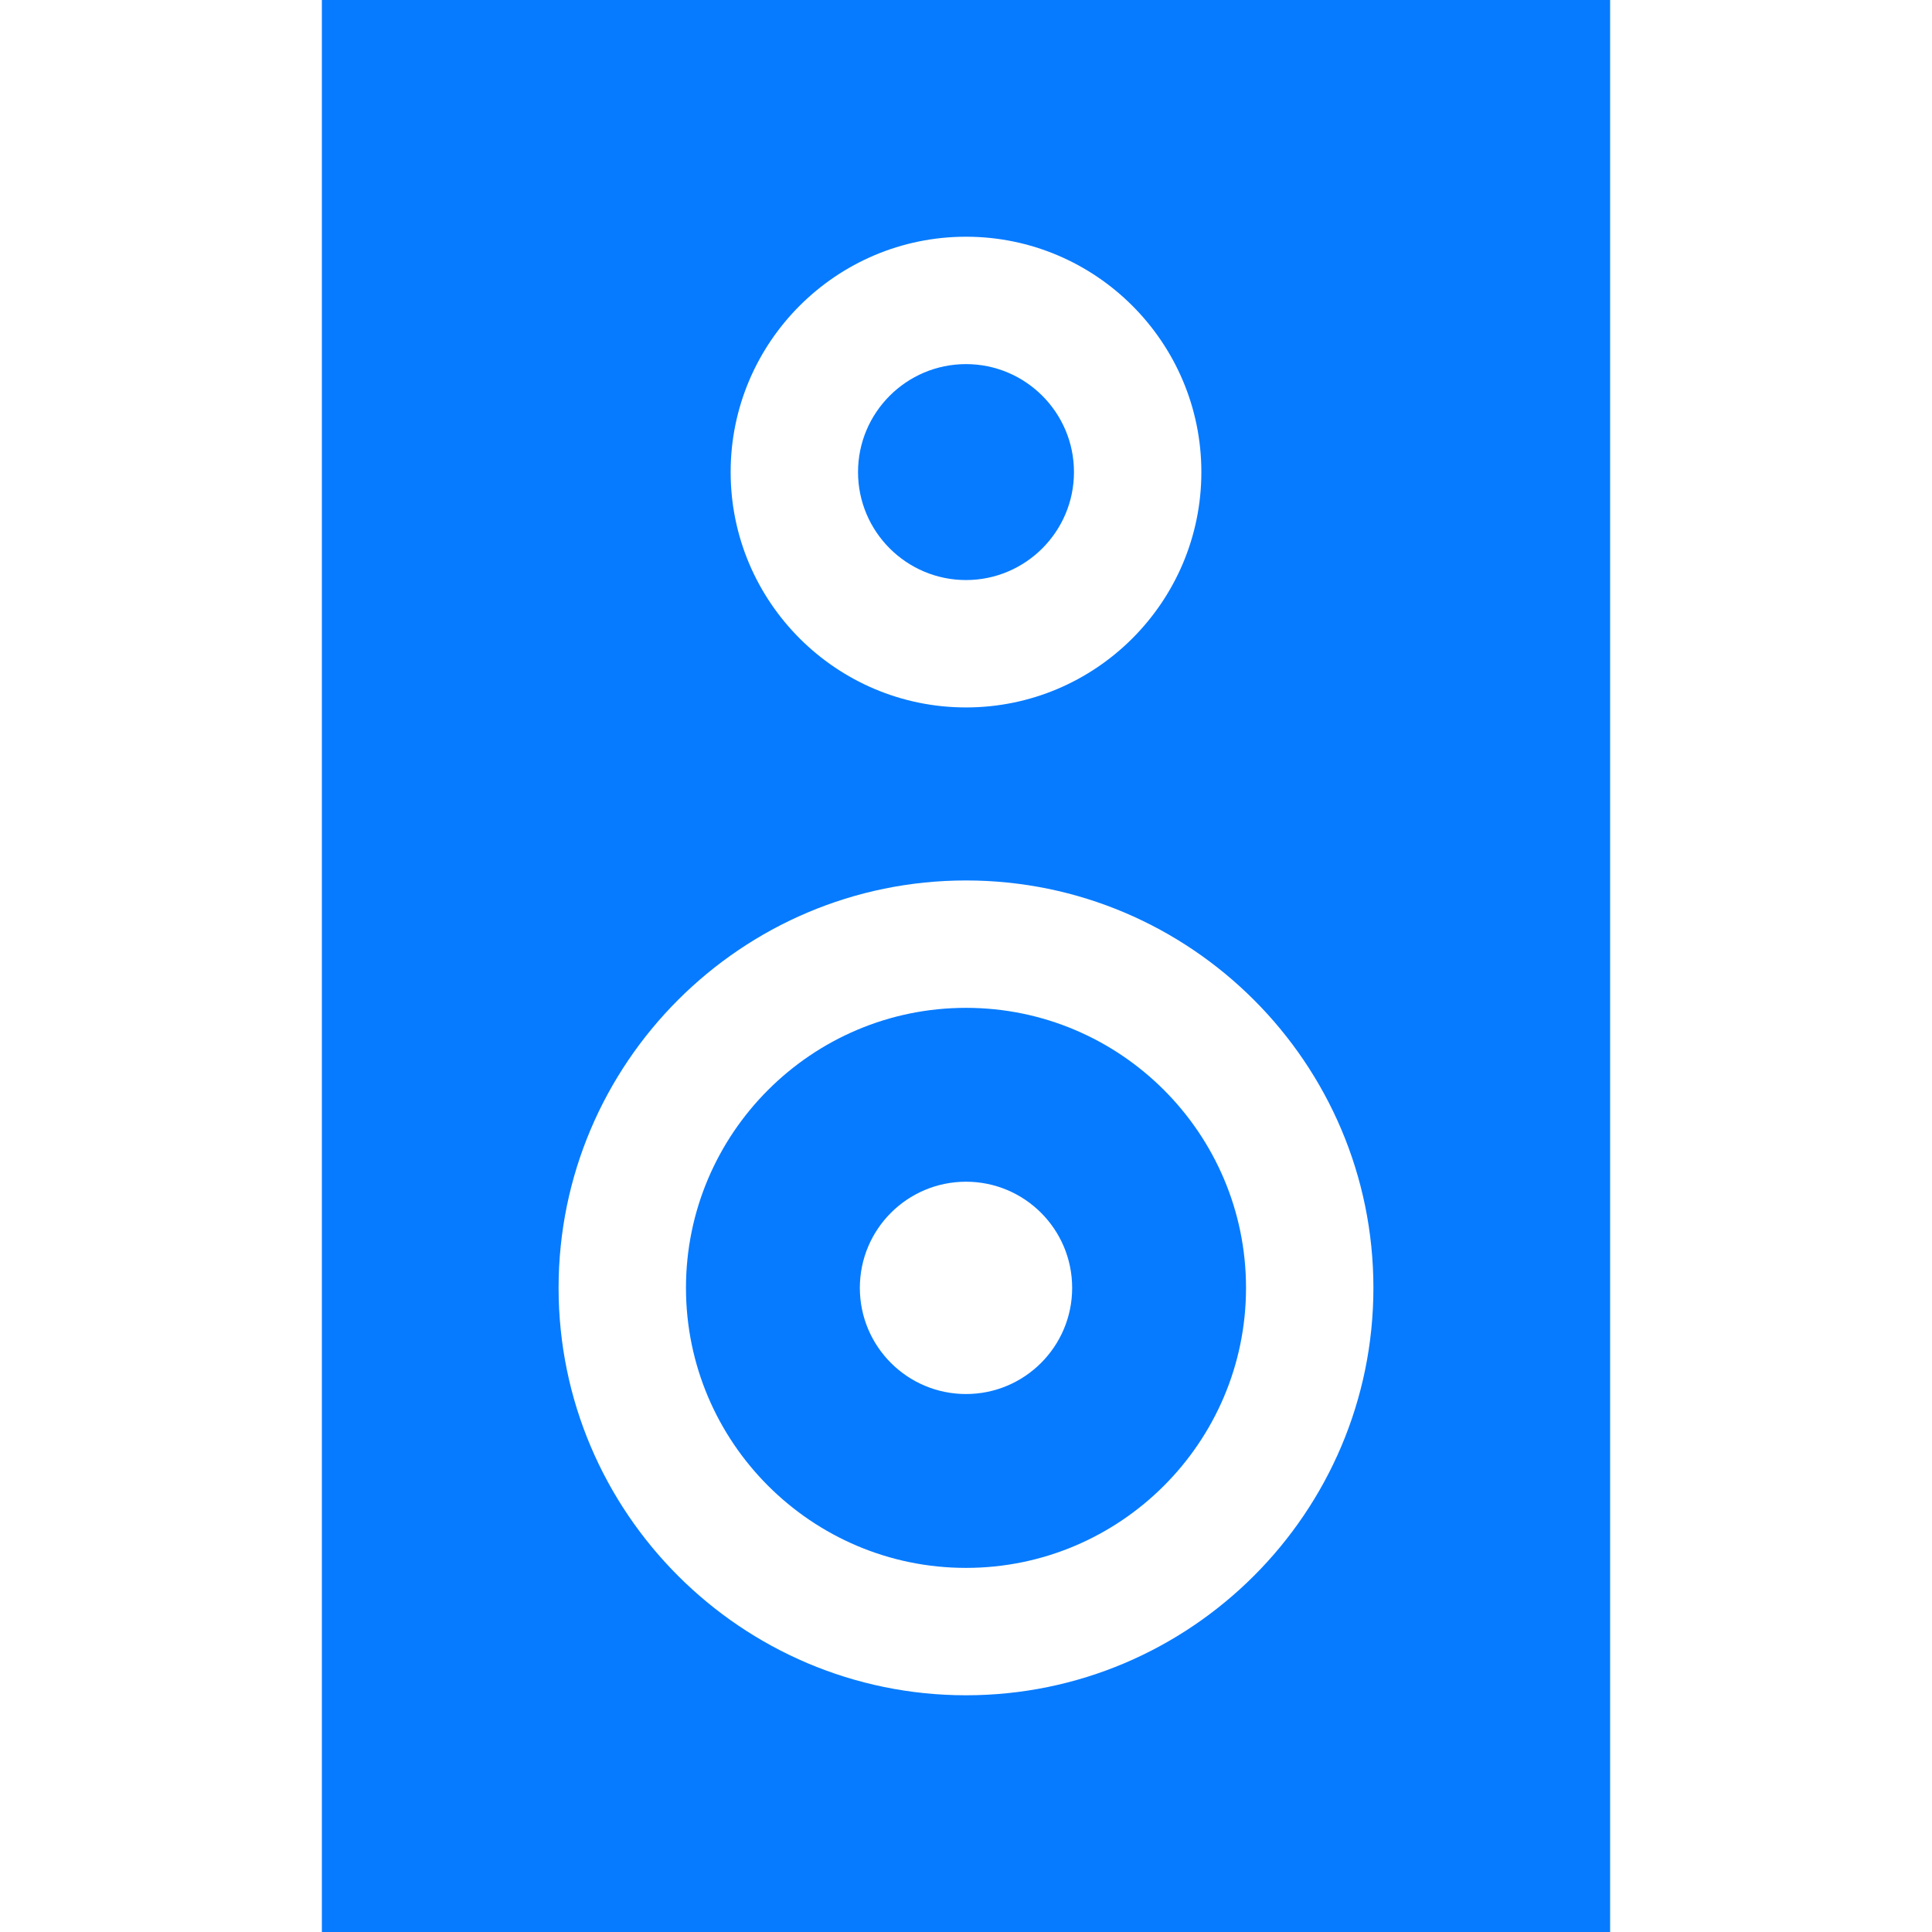
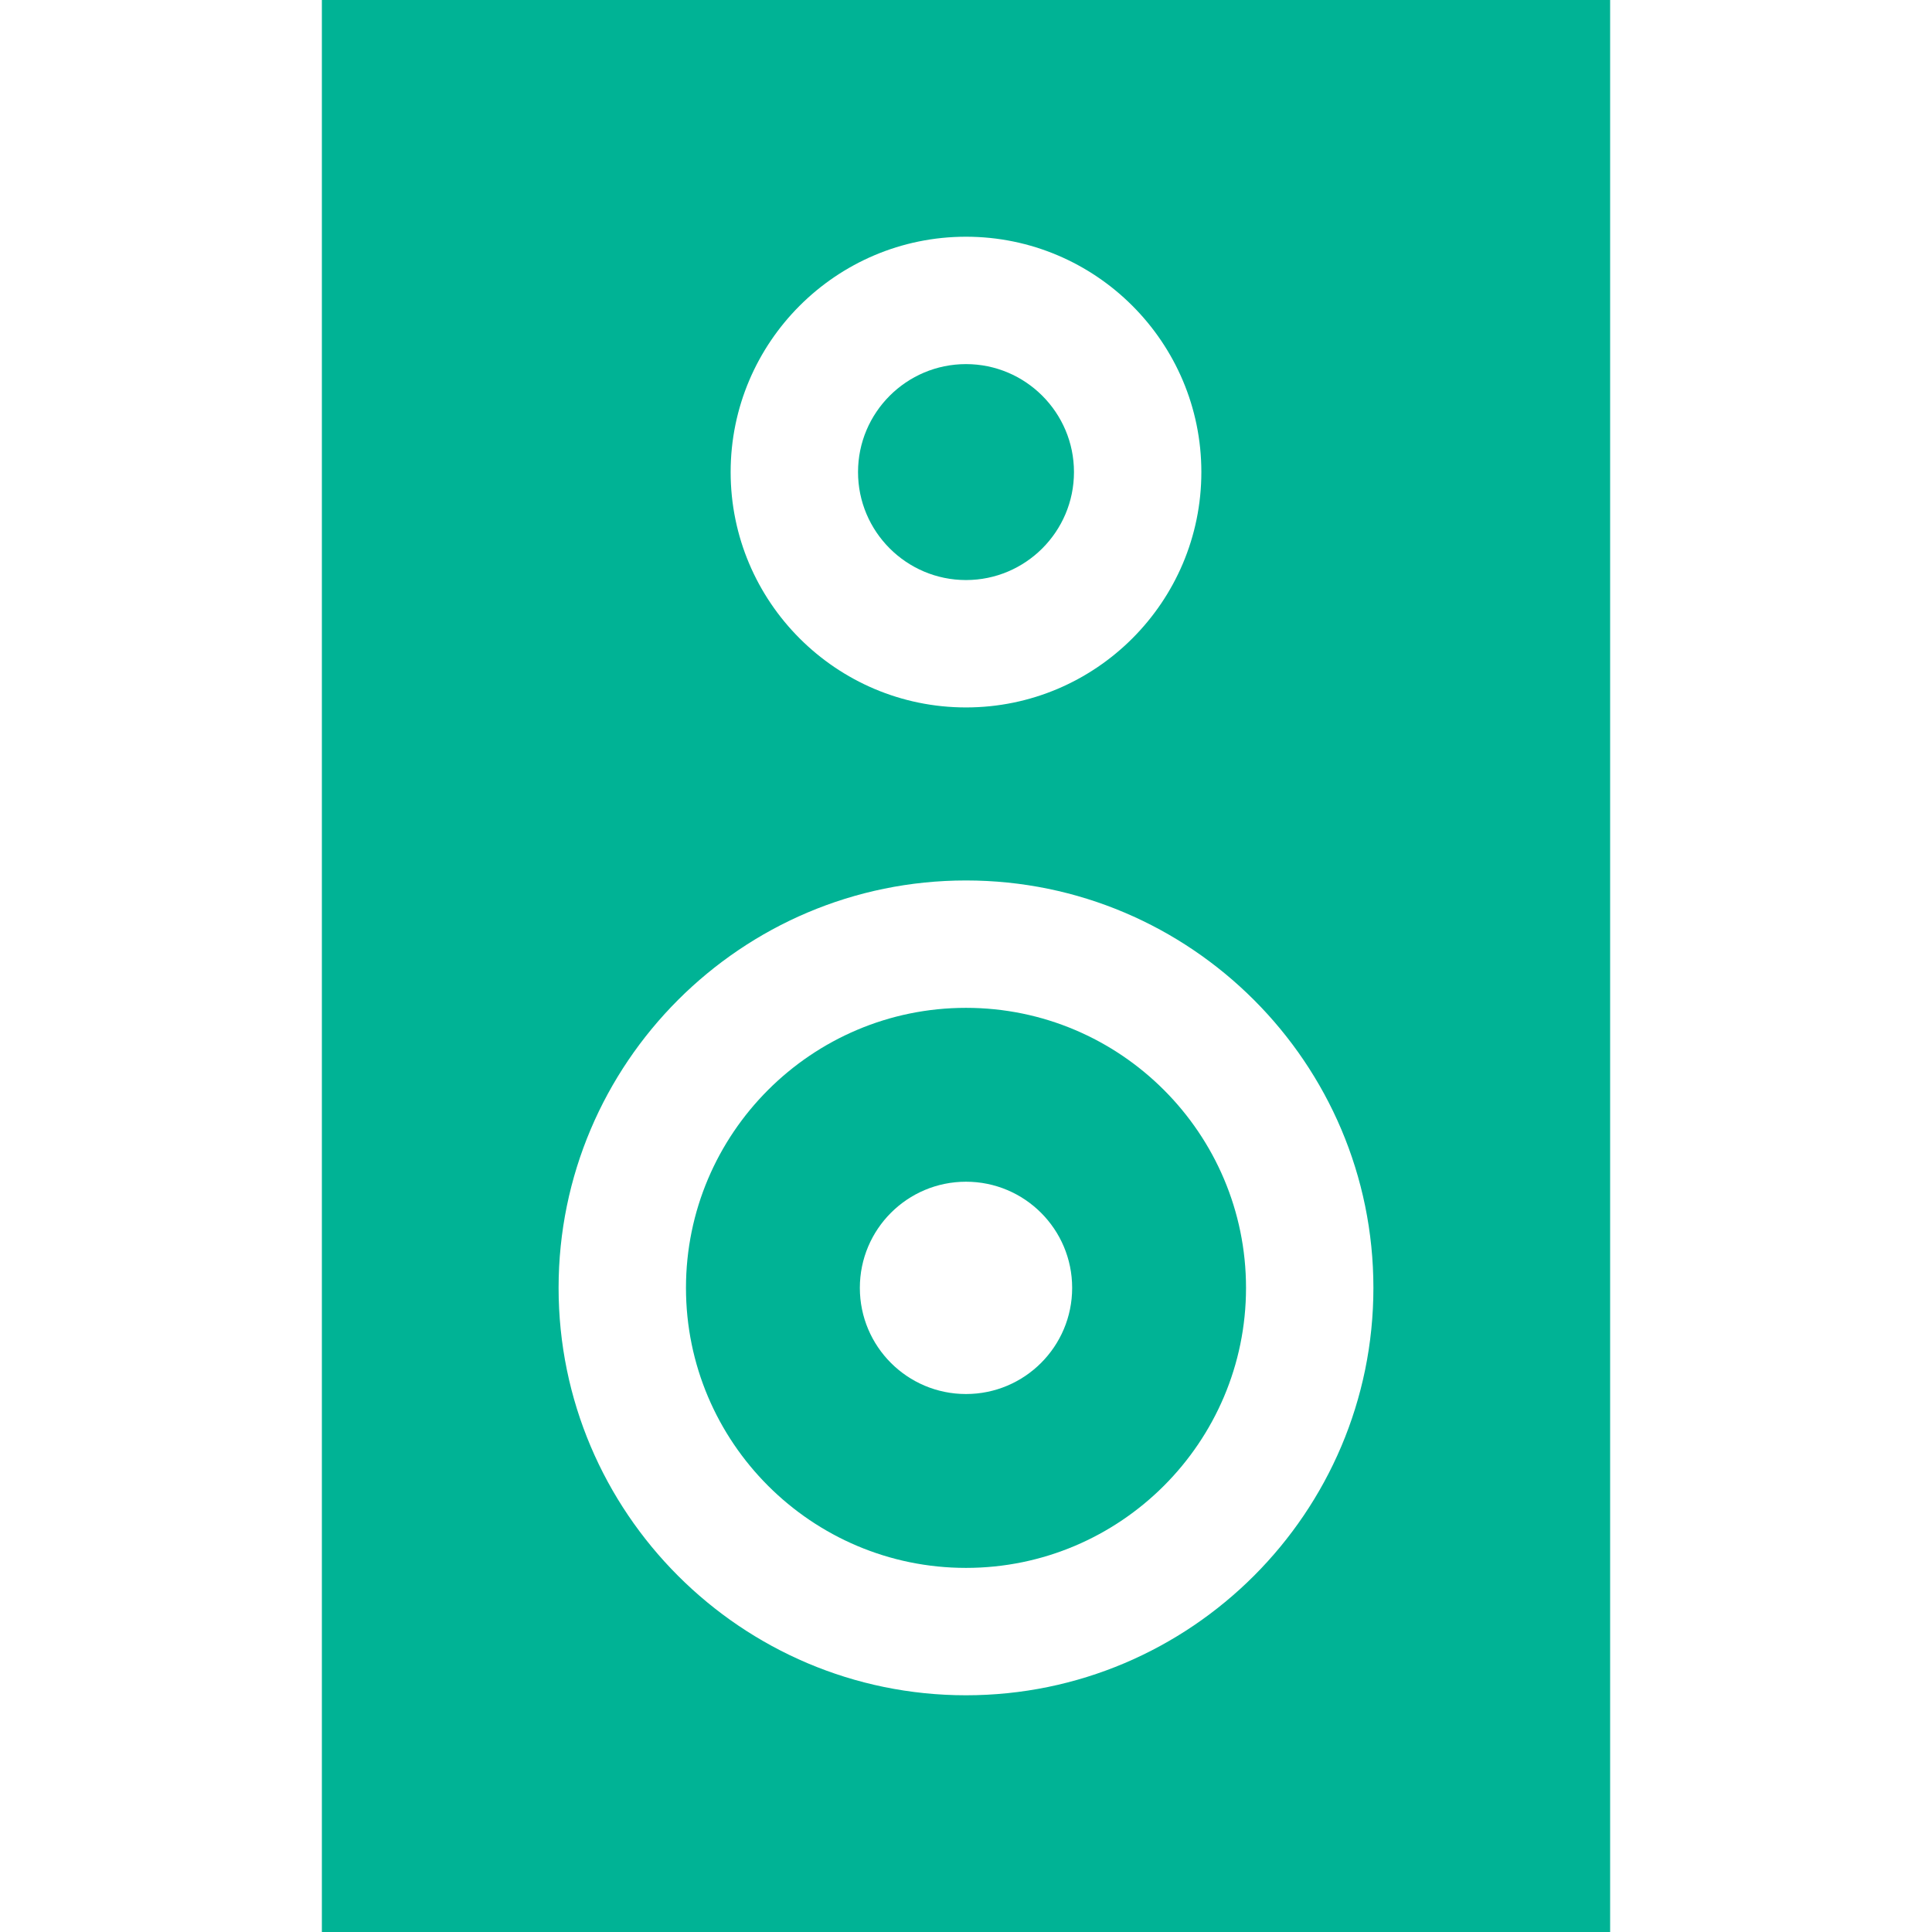
<svg xmlns="http://www.w3.org/2000/svg" version="1.1" id="Layer_1" x="0px" y="0px" viewBox="0 0 455 455" style="enable-background:new 0 0 455 455;" xml:space="preserve" width="512px" height="512px">
  <g>
-     <path d="M227.5,237.355c-36.364,0-65.948,29.584-65.948,65.948s29.584,65.948,65.948,65.948c36.363,0,65.947-29.584,65.947-65.948   S263.863,237.355,227.5,237.355z M227.5,328.303c-13.807,0-25-11.193-25-25s11.193-25,25-25s25,11.193,25,25   S241.307,328.303,227.5,328.303z" fill="#077bff" />
-     <path d="M75.803,0v455h303.394V0H75.803z M227.5,55.75c30.563,0,55.429,24.865,55.429,55.428s-24.865,55.428-55.429,55.428   c-30.563,0-55.428-24.865-55.428-55.428S196.937,55.75,227.5,55.75z M227.5,399.25c-52.906,0-95.948-43.042-95.948-95.948   s43.042-95.948,95.948-95.948c52.905,0,95.947,43.042,95.947,95.948S280.405,399.25,227.5,399.25z" fill="#077bff" />
-     <path d="M227.5,136.606c14.021,0,25.429-11.407,25.429-25.428S241.521,85.75,227.5,85.75c-14.021,0-25.428,11.407-25.428,25.428   S213.479,136.606,227.5,136.606z" fill="#077bff" />
+     <path d="M227.5,237.355c-36.364,0-65.948,29.584-65.948,65.948s29.584,65.948,65.948,65.948c36.363,0,65.947-29.584,65.947-65.948   S263.863,237.355,227.5,237.355z M227.5,328.303c-13.807,0-25-11.193-25-25s11.193-25,25-25s25,11.193,25,25   S241.307,328.303,227.5,328.303z" fill="#00b395" />
+     <path d="M75.803,0v455h303.394V0H75.803z M227.5,55.75c30.563,0,55.429,24.865,55.429,55.428s-24.865,55.428-55.429,55.428   c-30.563,0-55.428-24.865-55.428-55.428S196.937,55.75,227.5,55.75z M227.5,399.25c-52.906,0-95.948-43.042-95.948-95.948   s43.042-95.948,95.948-95.948c52.905,0,95.947,43.042,95.947,95.948S280.405,399.25,227.5,399.25z" fill="#00b395" />
+     <path d="M227.5,136.606c14.021,0,25.429-11.407,25.429-25.428S241.521,85.75,227.5,85.75c-14.021,0-25.428,11.407-25.428,25.428   S213.479,136.606,227.5,136.606z" fill="#00b395" />
  </g>
  <g>
</g>
  <g>
</g>
  <g>
</g>
  <g>
</g>
  <g>
</g>
  <g>
</g>
  <g>
</g>
  <g>
</g>
  <g>
</g>
  <g>
</g>
  <g>
</g>
  <g>
</g>
  <g>
</g>
  <g>
</g>
  <g>
</g>
</svg>
